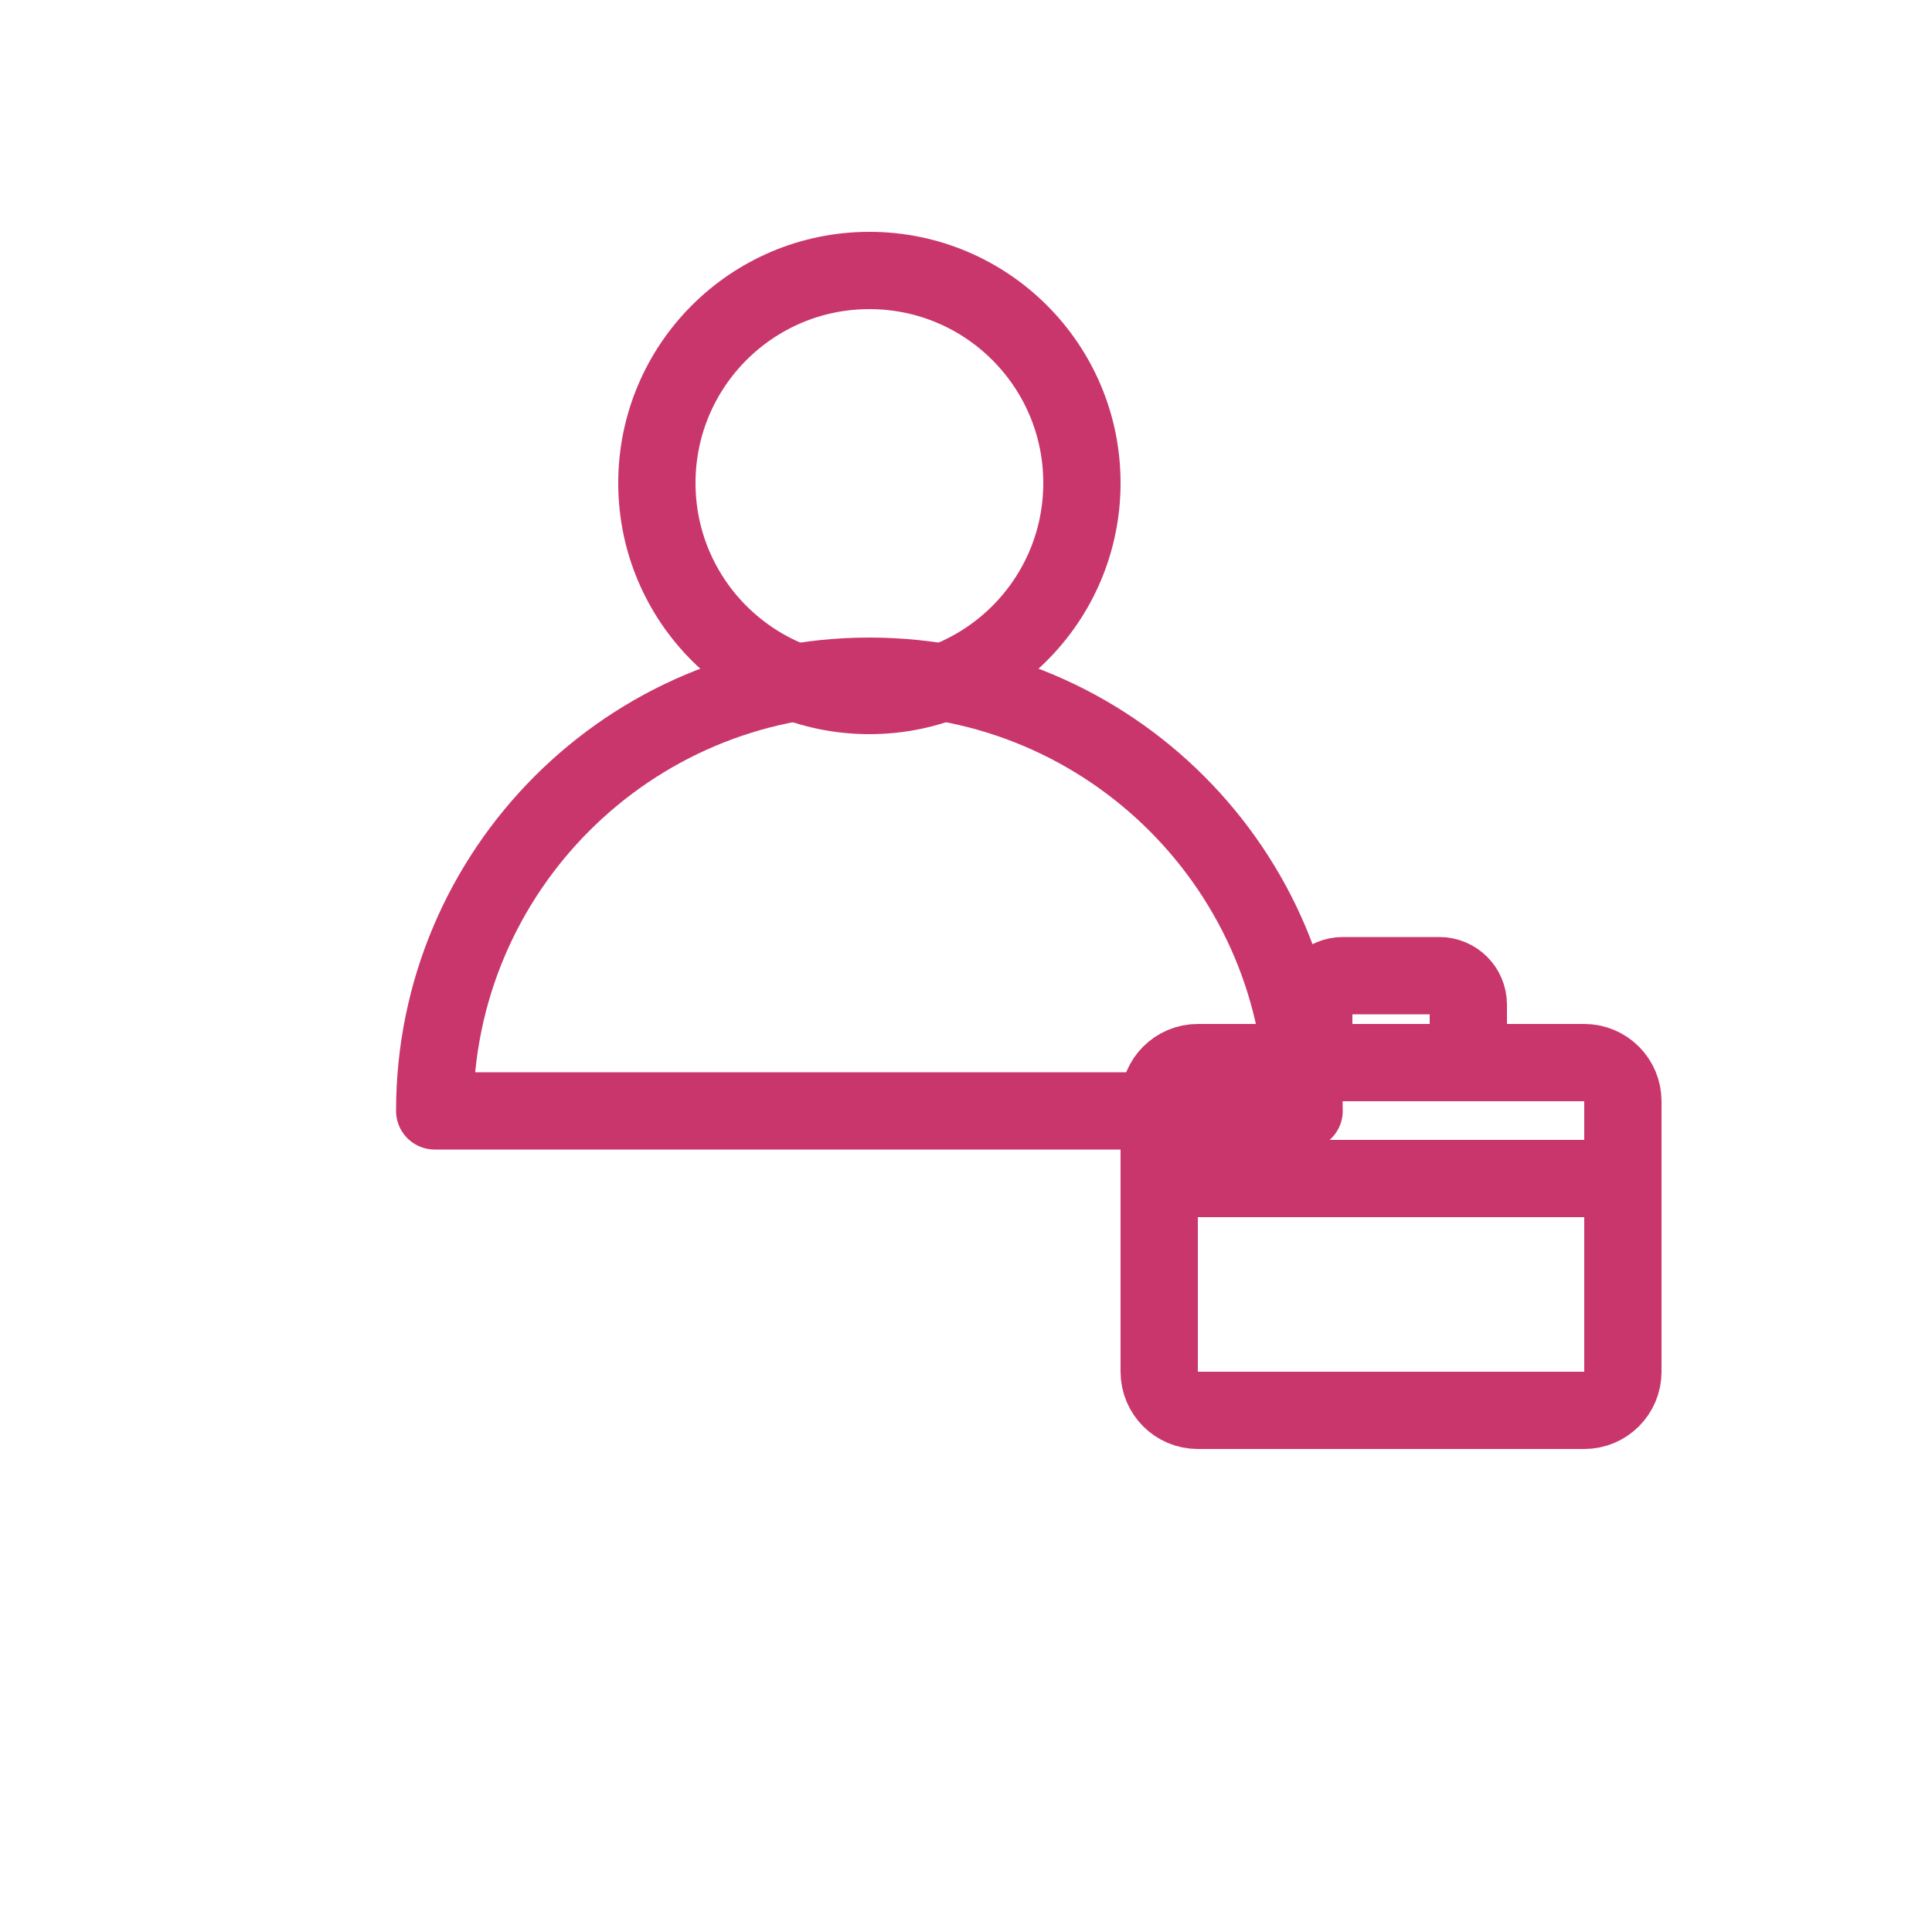
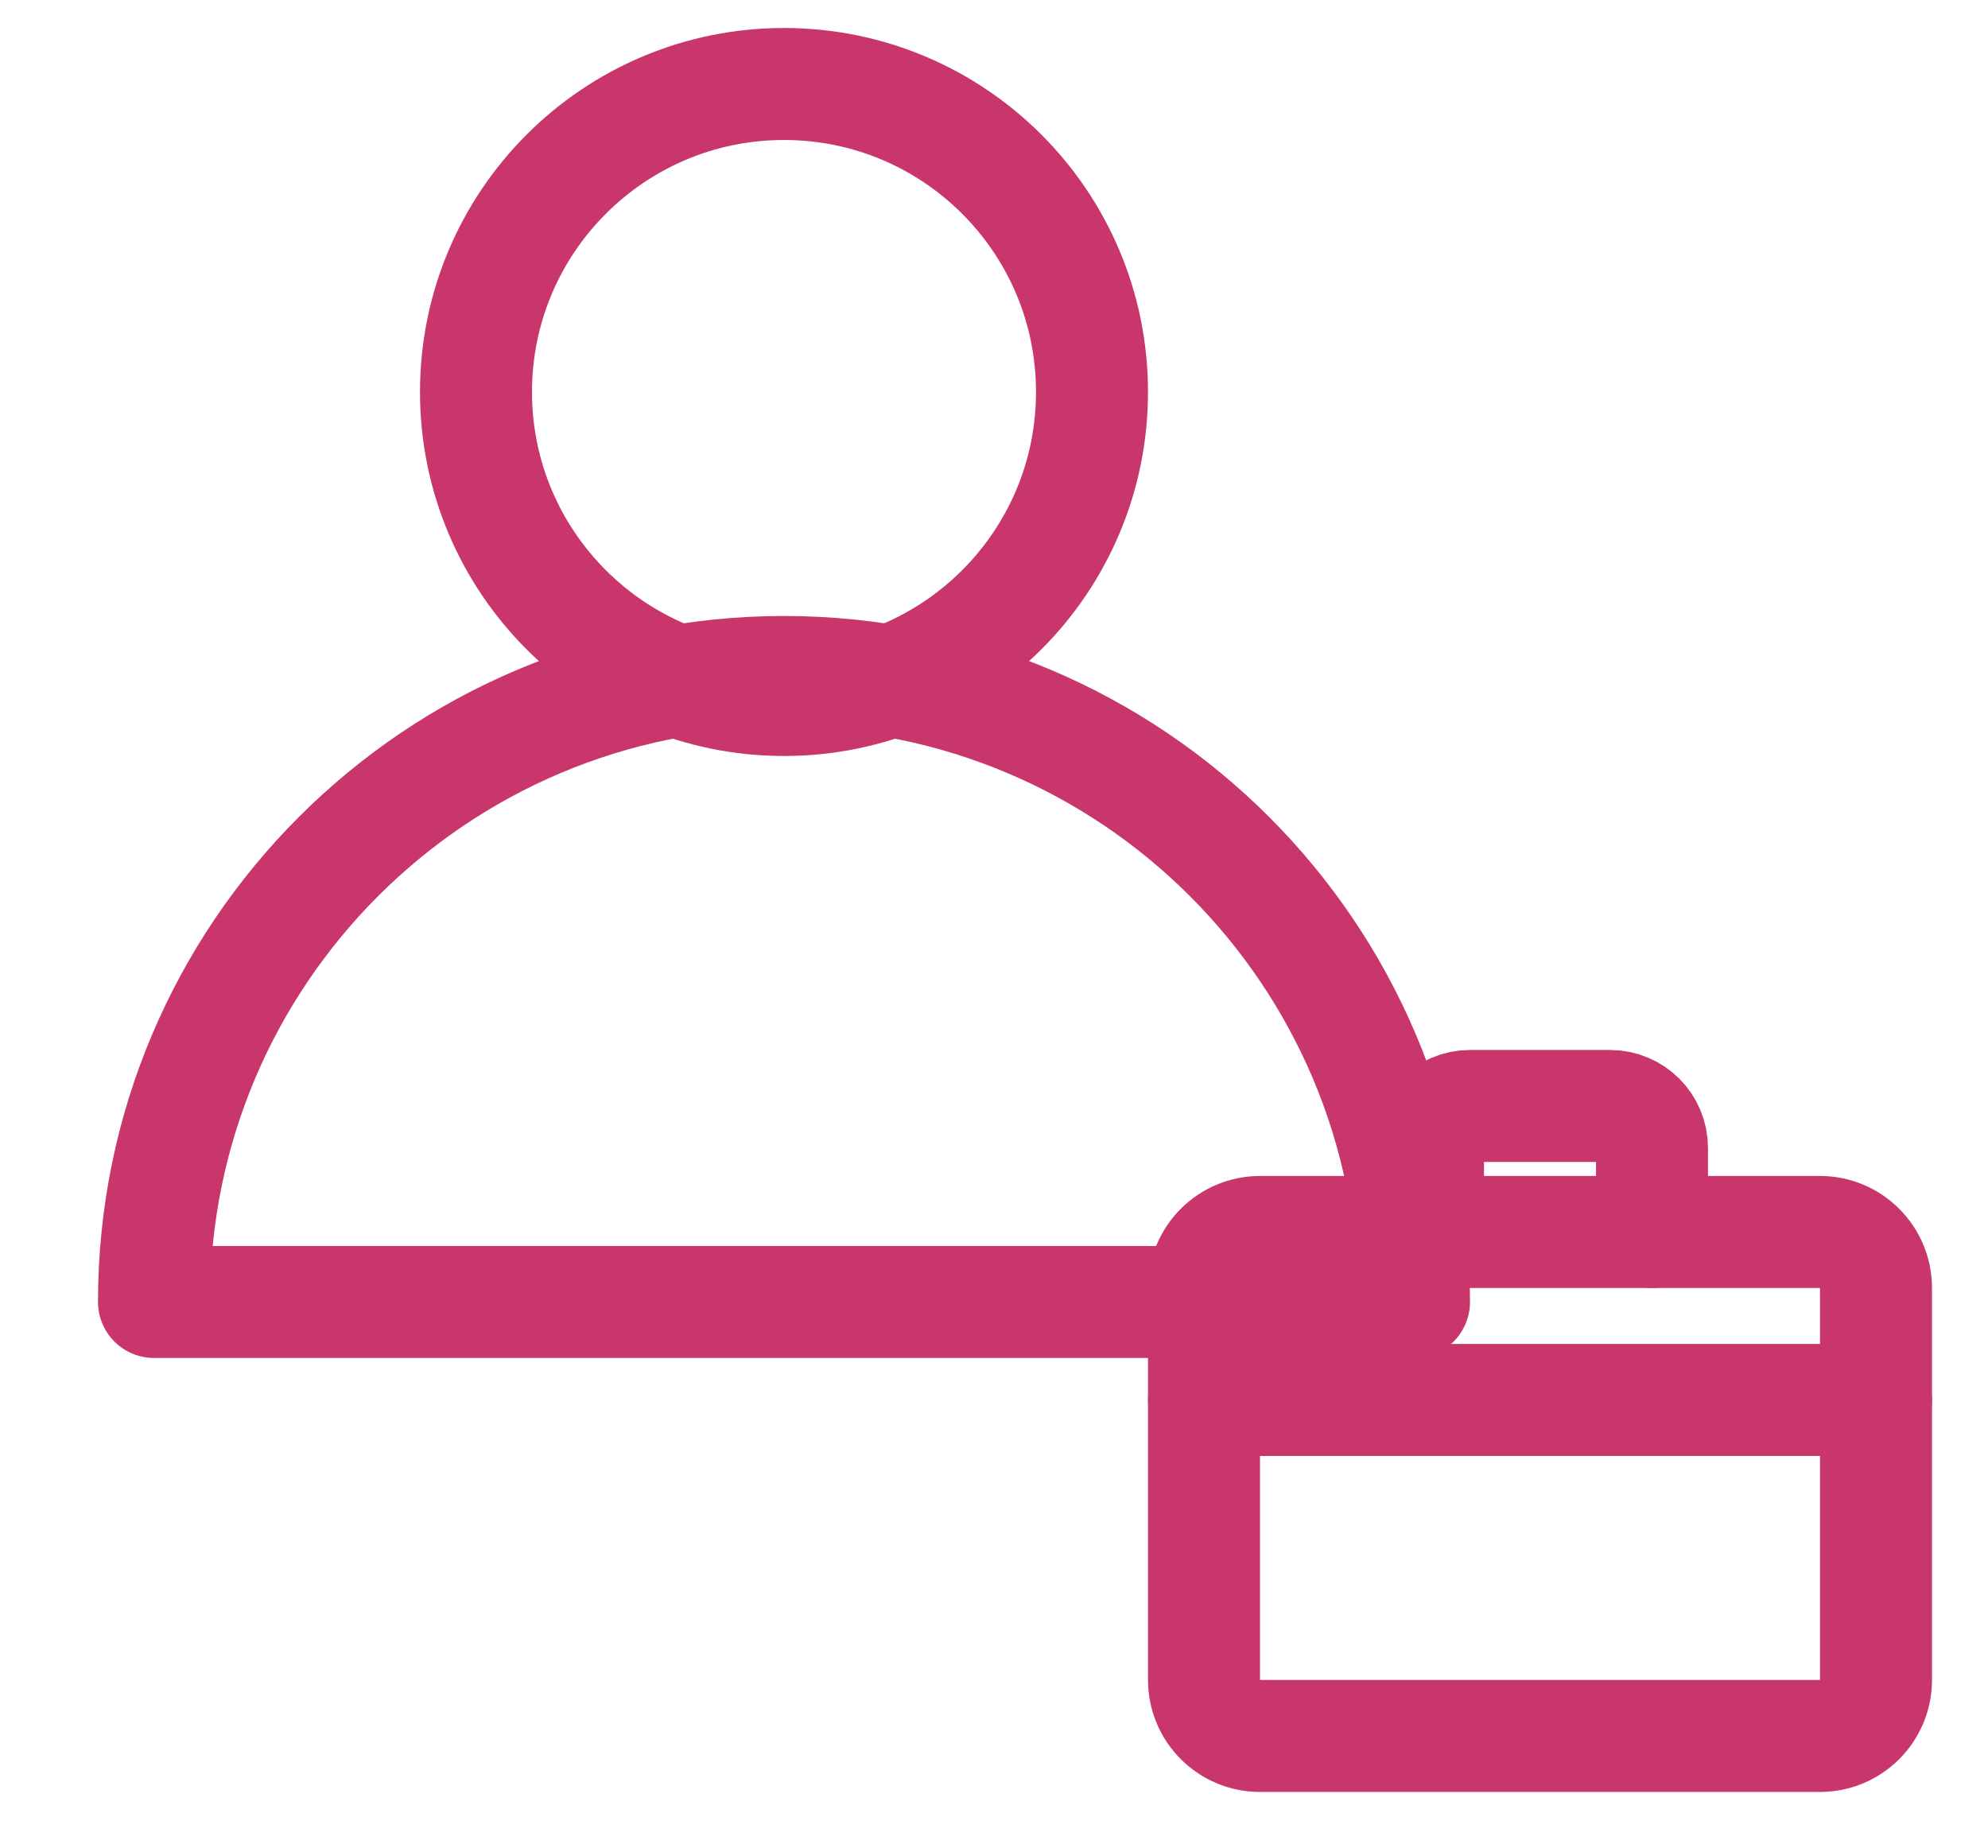
- <svg xmlns="http://www.w3.org/2000/svg" viewBox="0 0 200 200" color="#c9366c" fill="none" stroke="currentColor" stroke-width="8" stroke-linecap="round" stroke-linejoin="round">
+ <svg xmlns="http://www.w3.org/2000/svg" viewBox="34 22 142 132" color="#c9366c" fill="none" stroke="currentColor" stroke-width="8" stroke-linecap="round" stroke-linejoin="round">
  <circle cx="90" cy="50" r="22" />
  <path d="M45 115a45 45 0 0 1 90 0H45Z" />
  <rect x="120" y="110" width="48" height="36" rx="4" />
  <path d="M136 110v-6a3 3 0 0 1 3-3h10a3 3 0 0 1 3 3v6M120 122h48" />
  <rect x="141" y="120" width="6" height="5" fill="currentColor" stroke="none" />
</svg>
